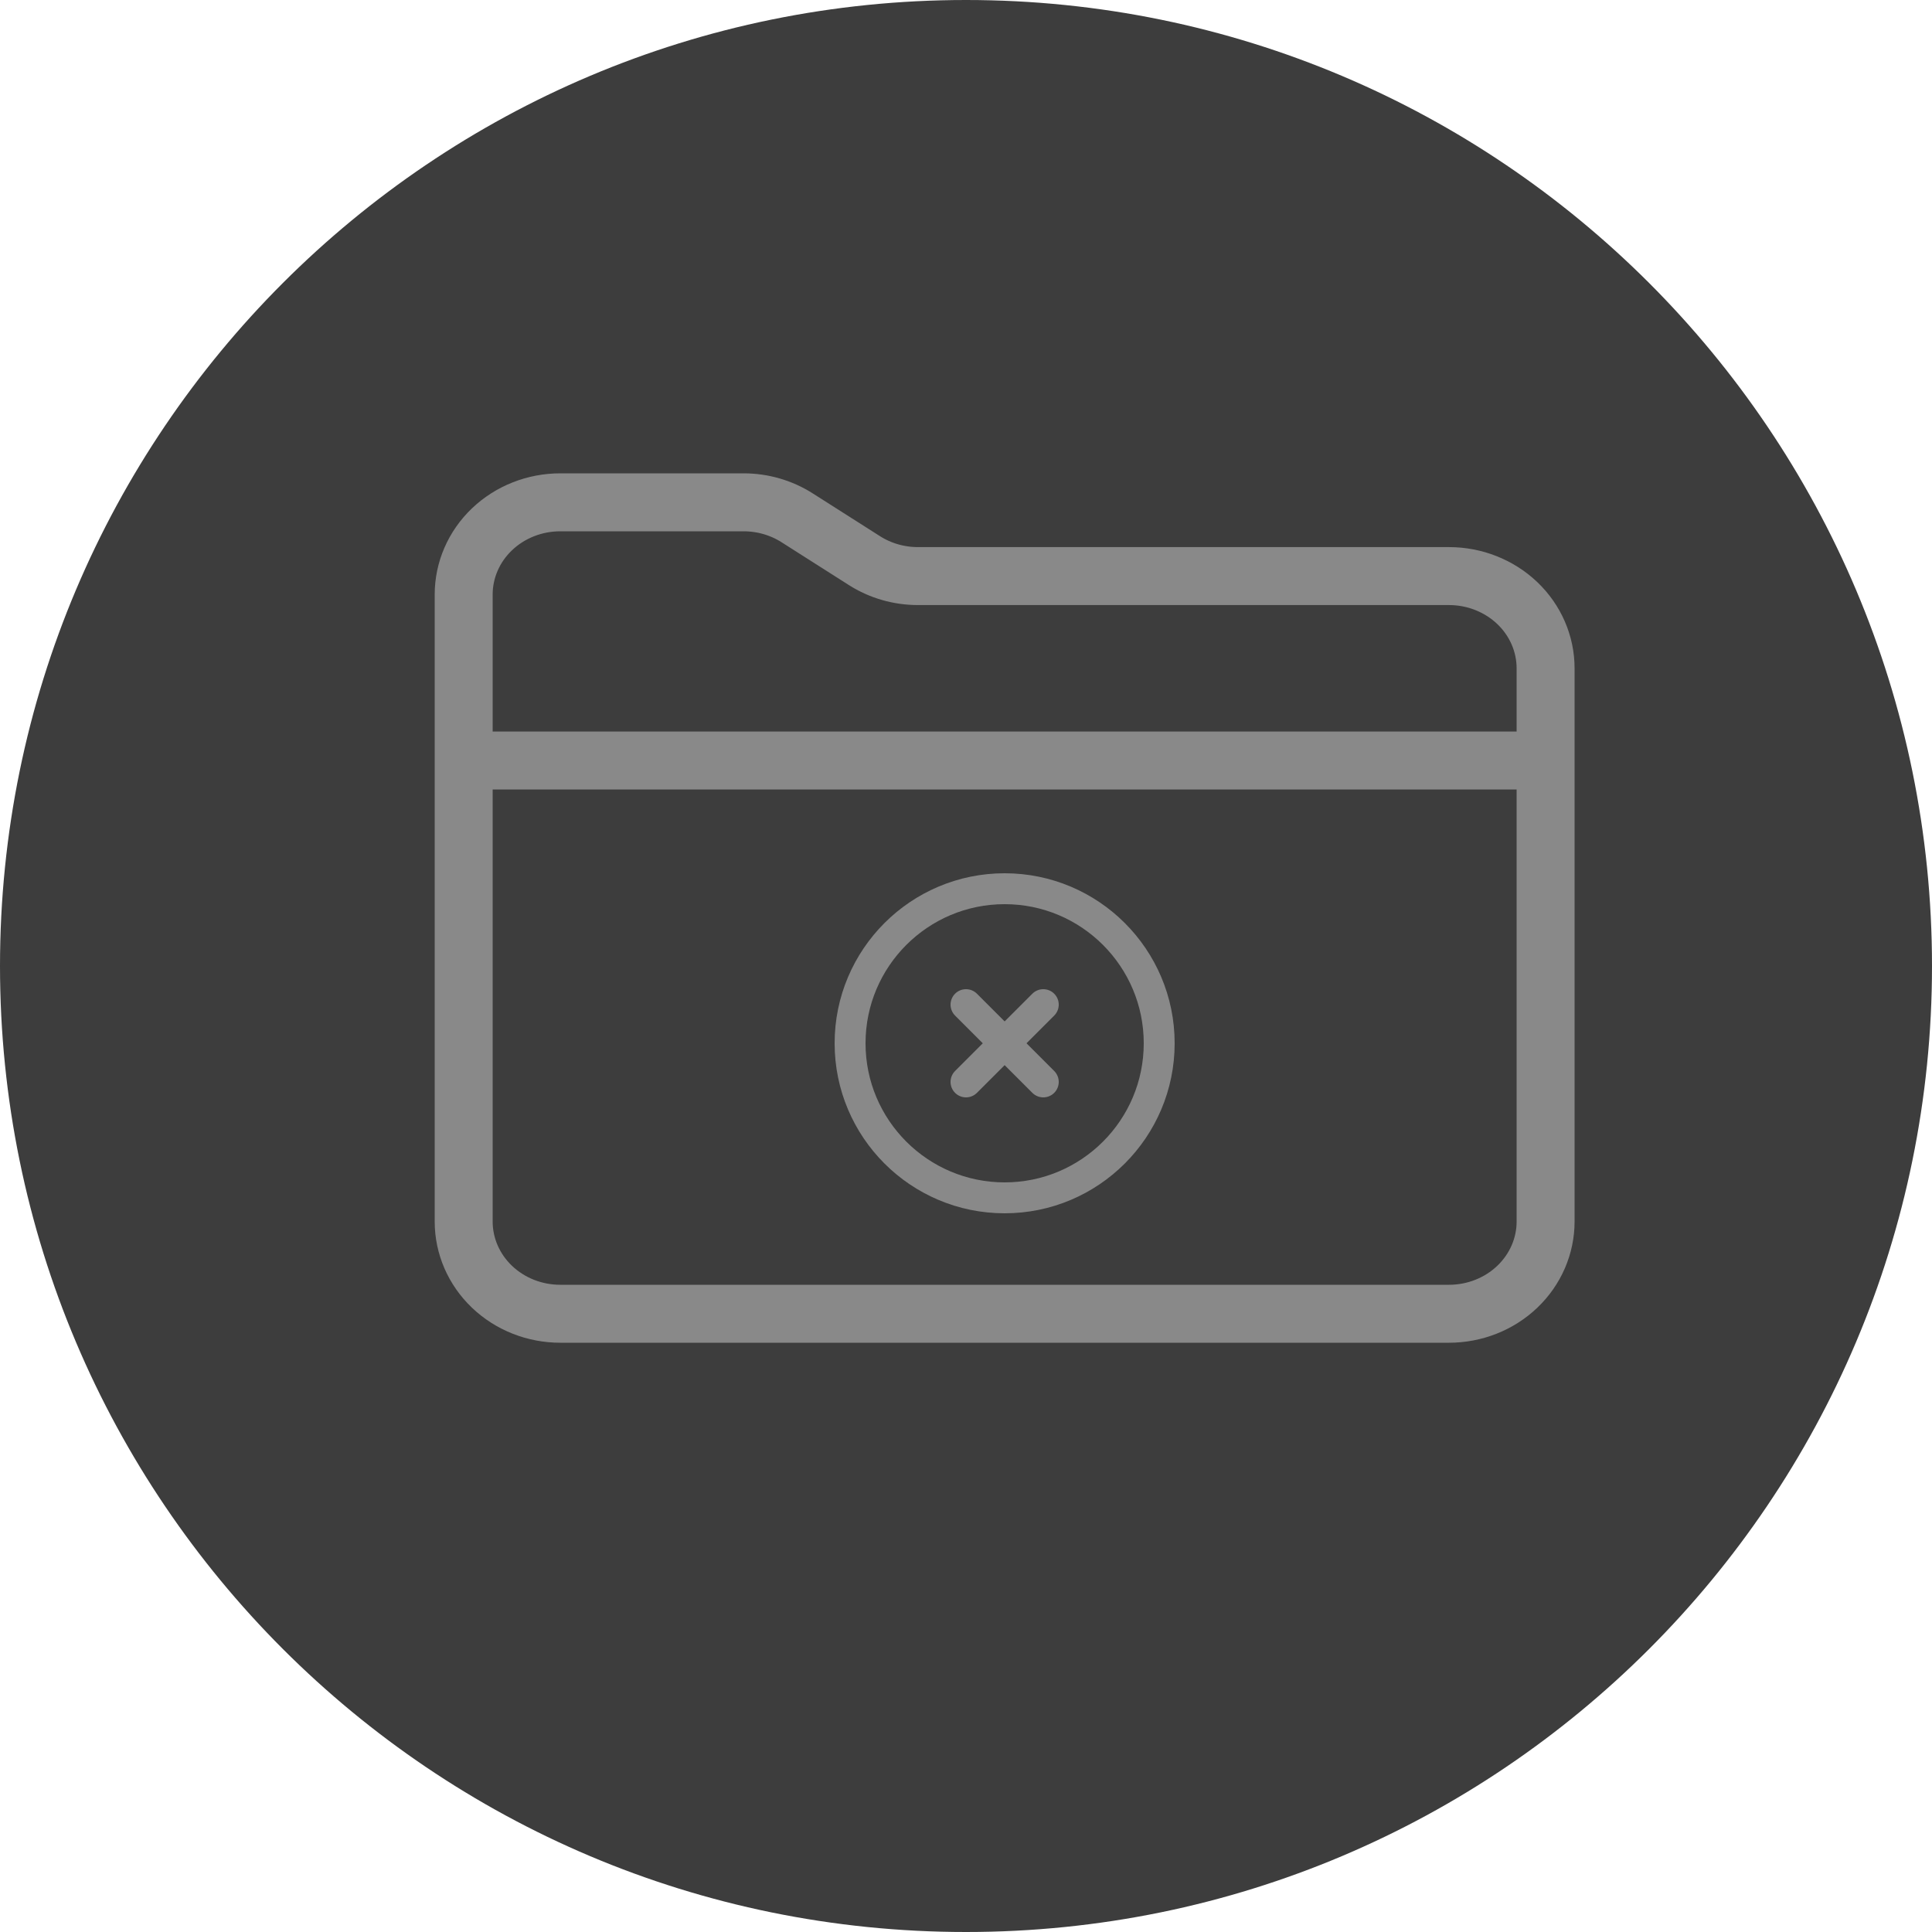
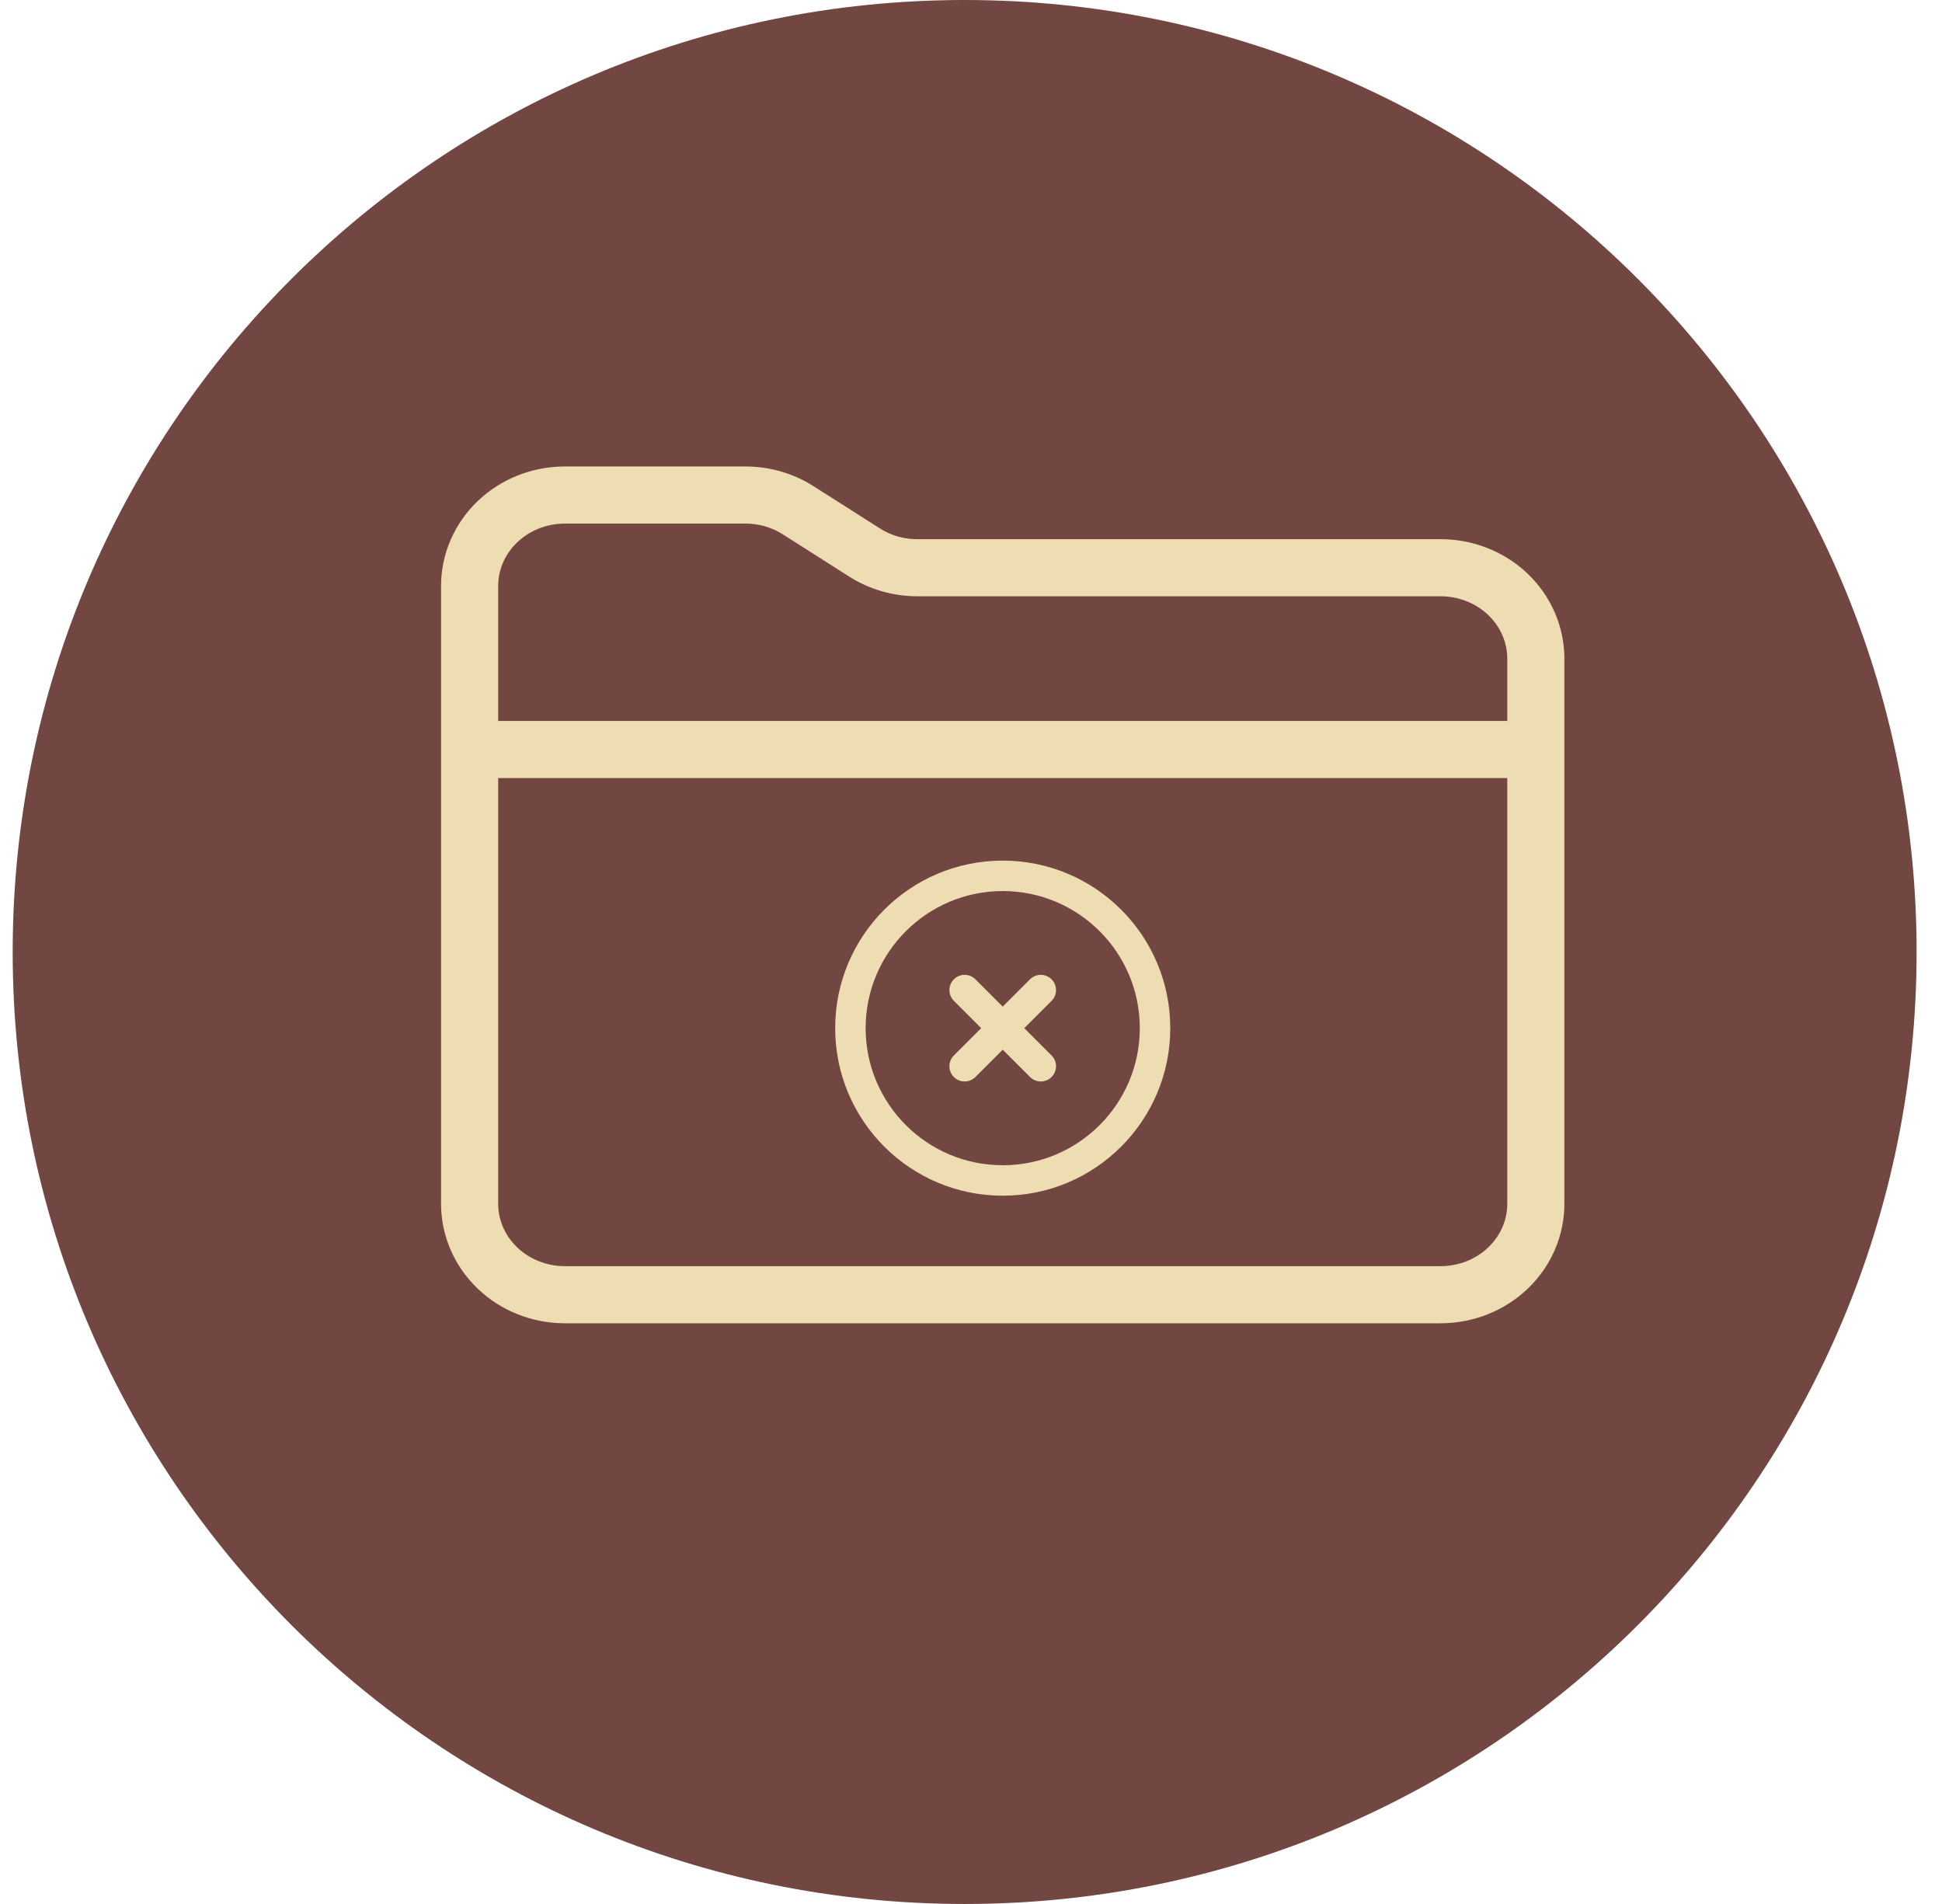
- <svg xmlns="http://www.w3.org/2000/svg" fill="none" viewBox="0 0 50 50" class="design-iconfont">
-   <path fill="#3D3D3D" d="M25 0A25 25 0 1 0 25 50A25 25 0 1 0 25 0Z" />
-   <path d="M12 19.682H40M37.5 34H14.5C13.837 34 13.201 33.749 12.732 33.301C12.263 32.853 12 32.246 12 31.614V15.386C12 14.754 12.263 14.146 12.732 13.699C13.201 13.251 13.837 13 14.5 13H19.243C19.737 13 20.219 13.139 20.63 13.401L22.37 14.508C22.781 14.77 23.263 14.909 23.757 14.909H37.5C38.163 14.909 38.799 15.161 39.268 15.608C39.737 16.056 40 16.663 40 17.296V31.614C40 32.246 39.737 32.853 39.268 33.301C38.799 33.749 38.163 34 37.5 34Z" stroke="#898989" stroke-width="1.5" stroke-linecap="round" stroke-linejoin="round" />
-   <path d="M30 27C30 24.792 28.208 23 26 23C23.792 23 22 24.792 22 27C22 29.208 23.792 31 26 31C28.208 31 30 29.208 30 27Z" stroke="#898989" stroke-width=".8" stroke-miterlimit="10" />
-   <path d="M27 28L25 26M25 28L27 26" stroke="#898989" stroke-width=".8" stroke-linecap="round" stroke-linejoin="round" />
+ <svg xmlns="http://www.w3.org/2000/svg" fill="none" viewBox="0 0 51 50" class="design-iconfont">
+   <path fill="#724641" d="M25.333 0A25 25 0 1 0 25.333 50A25 25 0 1 0 25.333 0Z" />
+   <path d="M12.333 19.682H40.333M37.833 34H14.833C14.17 34 13.534 33.749 13.066 33.301C12.597 32.853 12.333 32.246 12.333 31.614V15.386C12.333 14.754 12.597 14.146 13.066 13.699C13.534 13.251 14.17 13 14.833 13H19.576C20.07 13 20.553 13.139 20.963 13.401L22.703 14.508C23.114 14.77 23.596 14.909 24.09 14.909H37.833C38.496 14.909 39.132 15.161 39.601 15.608C40.07 16.056 40.333 16.663 40.333 17.296V31.614C40.333 32.246 40.07 32.853 39.601 33.301C39.132 33.749 38.496 34 37.833 34Z" stroke="#EEDDB2" stroke-width="1.5" stroke-linecap="round" stroke-linejoin="round" />
+   <path d="M30.333 27C30.333 24.792 28.542 23 26.333 23C24.125 23 22.333 24.792 22.333 27C22.333 29.208 24.125 31 26.333 31C28.542 31 30.333 29.208 30.333 27Z" stroke="#EEDDB2" stroke-width=".8" stroke-miterlimit="10" />
+   <path d="M27.333 28L25.333 26M25.333 28L27.333 26" stroke="#EEDDB2" stroke-width=".8" stroke-linecap="round" stroke-linejoin="round" />
</svg>
